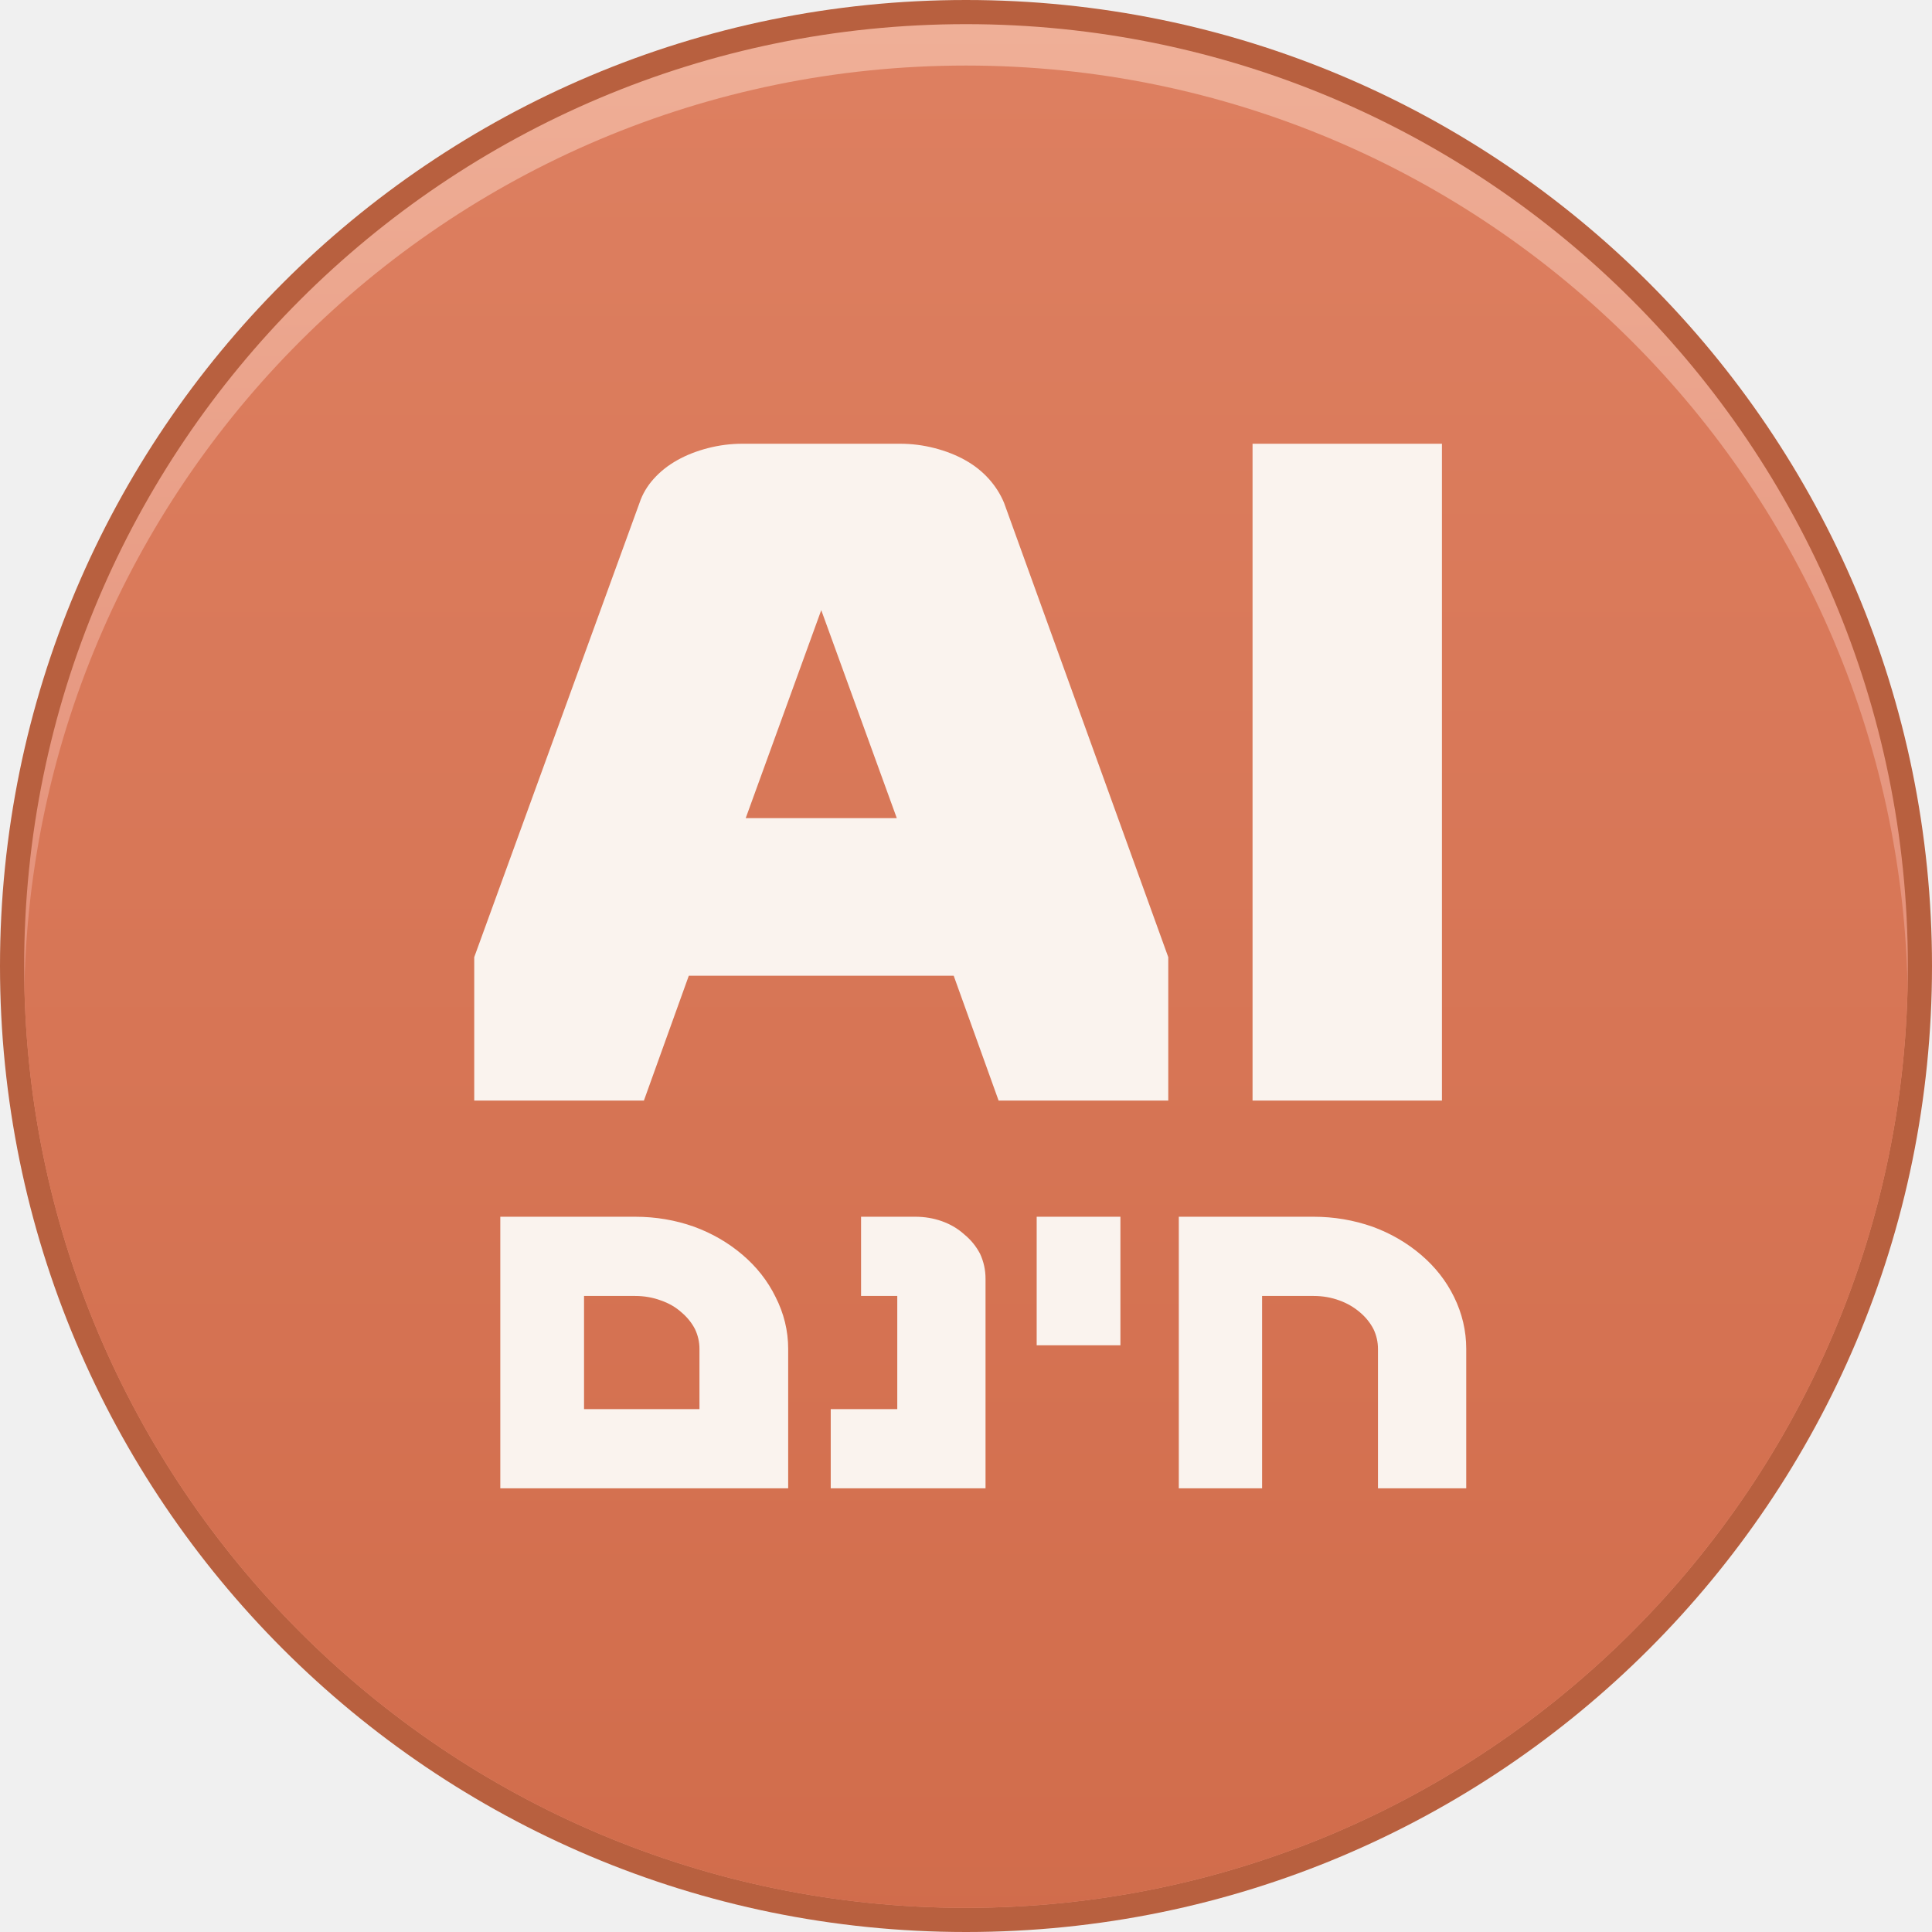
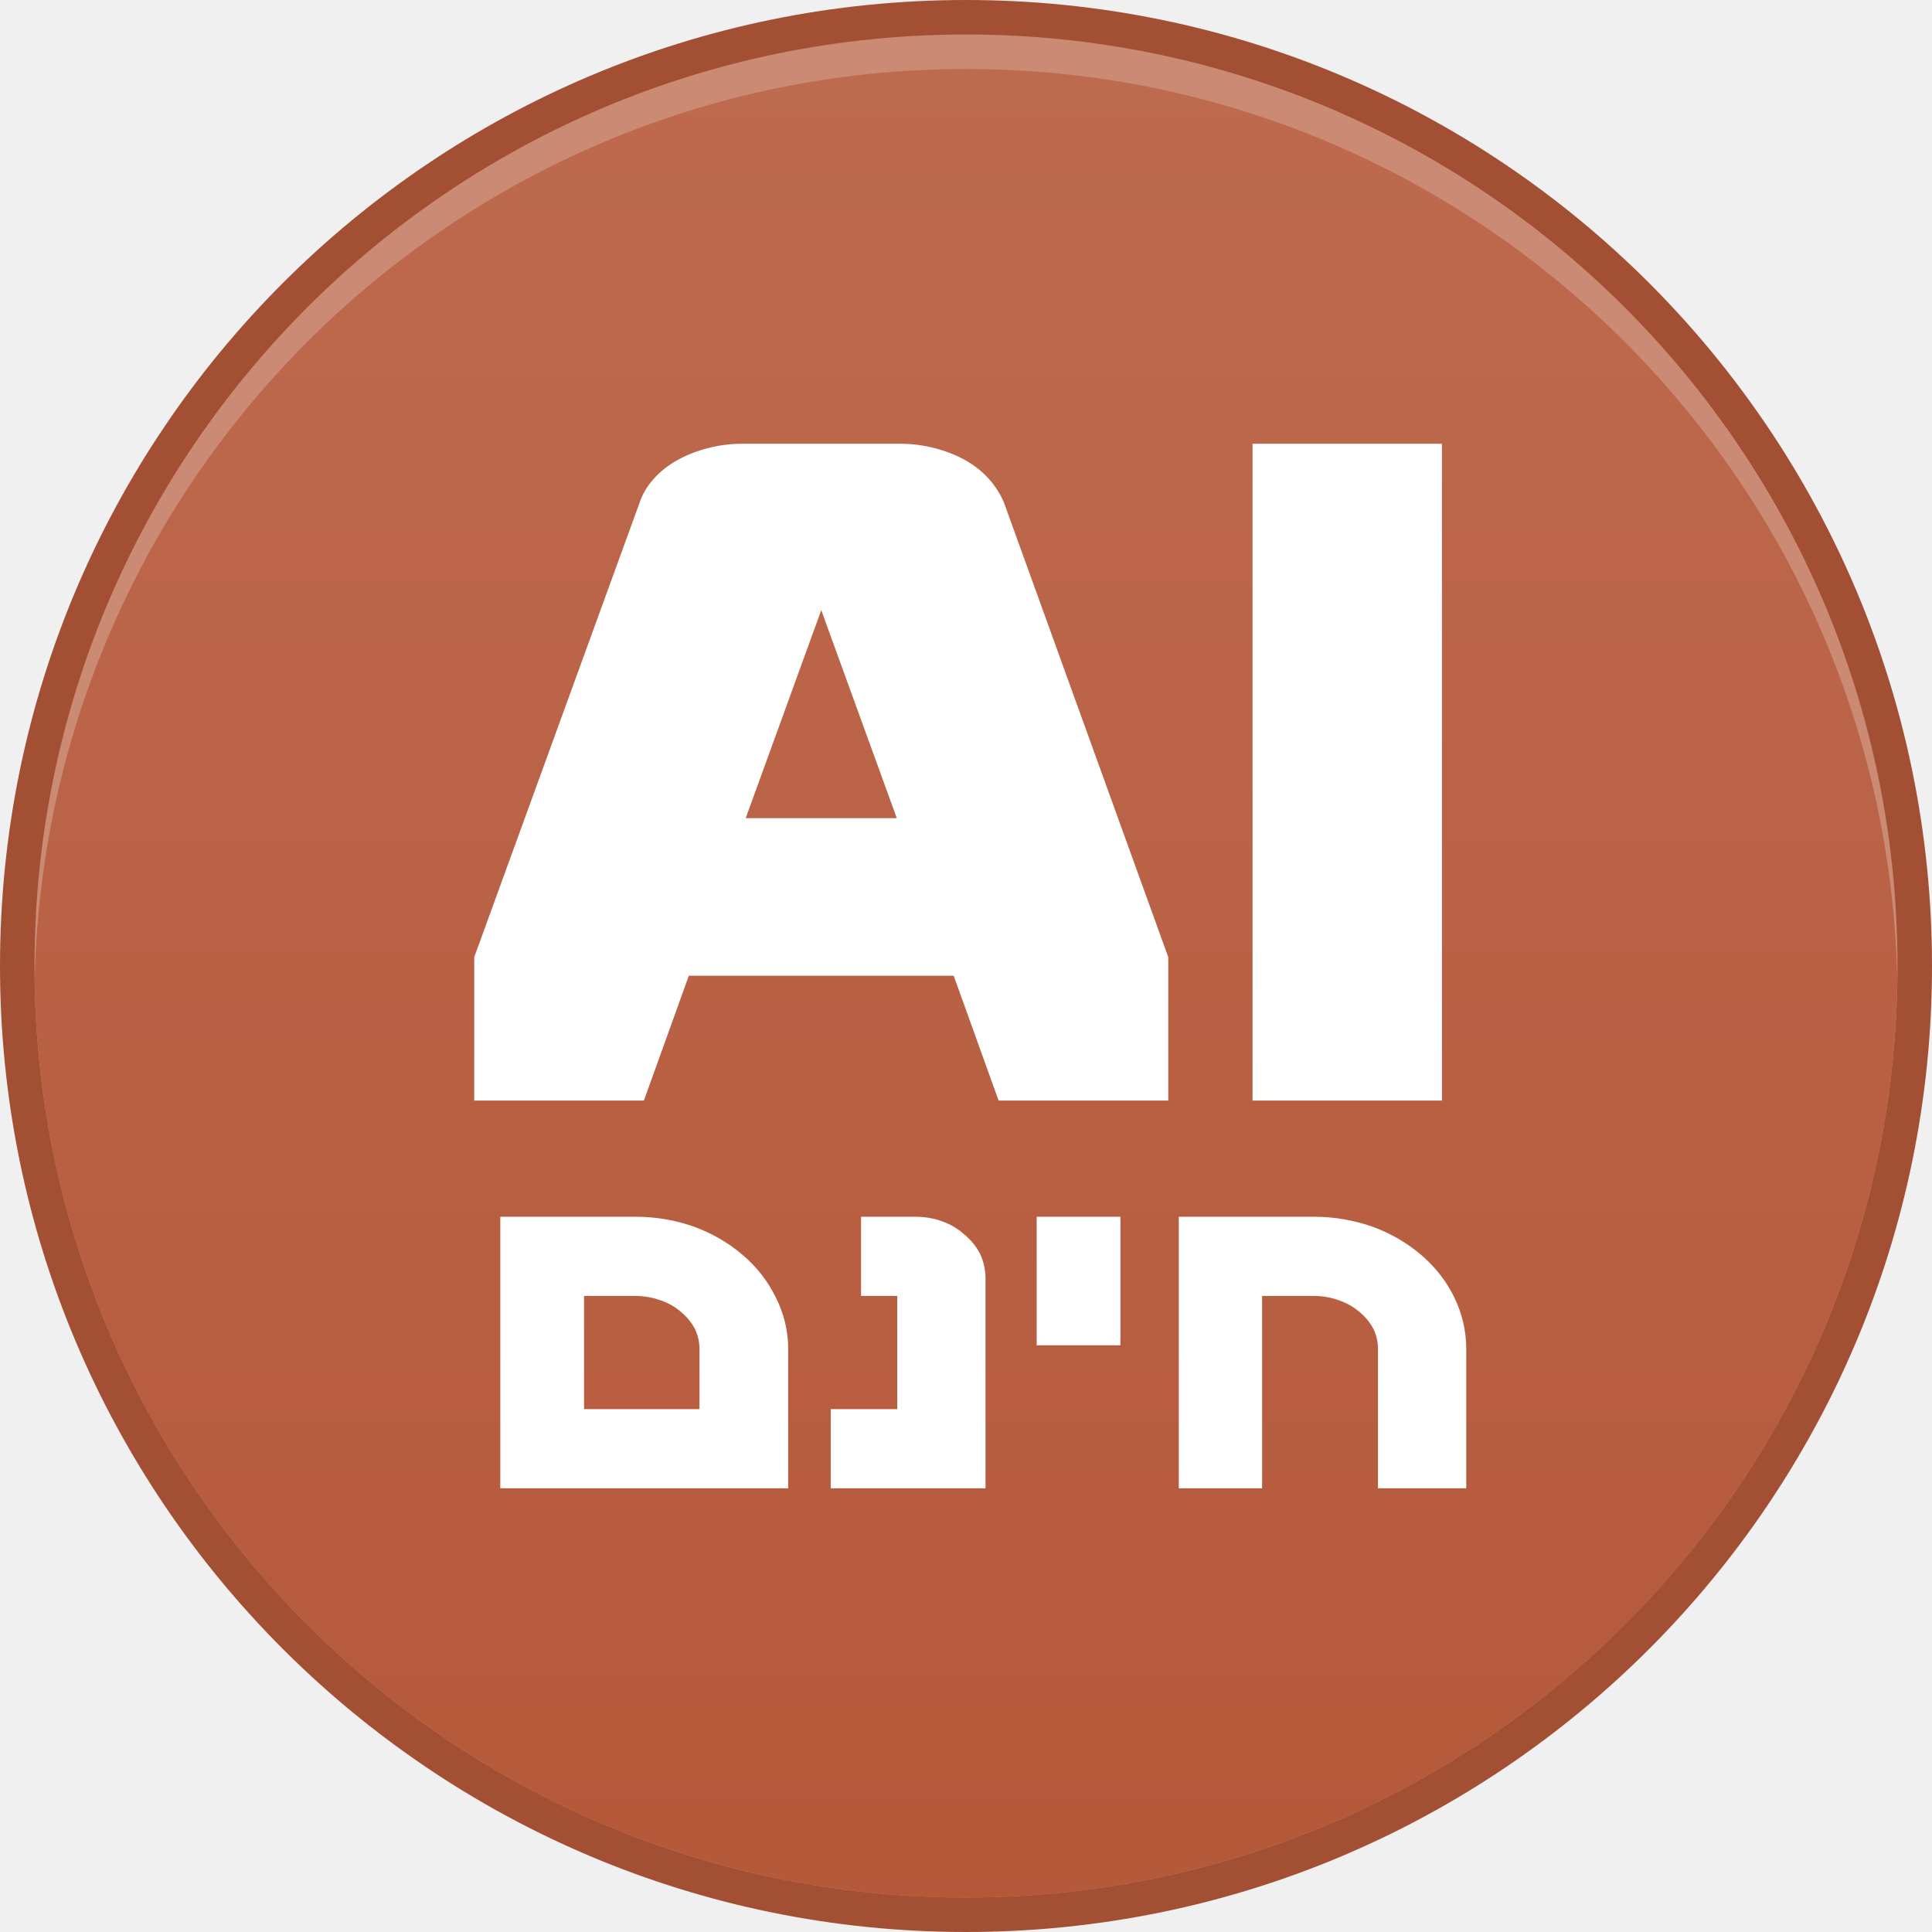
<svg xmlns="http://www.w3.org/2000/svg" width="56" height="56" viewBox="0 0 56 56" fill="none">
  <defs>
    <linearGradient id="logo-bg" x1="0" y1="0" x2="0" y2="1">
-       <stop offset="0" stop-color="#DD7F60" />
-       <stop offset="1" stop-color="#D16C4B" />
+       <stop offset="0" stop-color="#BE6A4E" />
+       <stop offset="1" stop-color="#B5583A" />
    </linearGradient>
    <linearGradient id="logo-hl" x1="0" y1="0" x2="0" y2="1">
-       <stop offset="0" stop-color="#EFAF97" />
-       <stop offset=".5" stop-color="#E4917A" />
+       <stop offset="0" stop-color="#CB8A74" />
+       <stop offset="1" stop-color="#CB8A74" />
    </linearGradient>
    <clipPath id="logo-in">
-       <circle cx="28.0" cy="28.0" r="27.30" />
+       <circle cx="28.0" cy="28.0" r="27.00" />
    </clipPath>
  </defs>
-   <circle cx="28.0" cy="28.0" r="28.00" fill="#B8603F" />
+   <circle cx="28.0" cy="28.0" r="28.00" fill="#A34F34" />
  <g clip-path="url(#logo-in)">
-     <circle cx="28.0" cy="28.0" r="27.30" fill="url(#logo-hl)" />
-     <circle cx="28.0" cy="29.20" r="27.30" fill="url(#logo-bg)" />
+     <circle cx="28.0" cy="28.0" r="27.00" fill="url(#logo-hl)" />
+     <circle cx="28.0" cy="29.00" r="27.00" fill="url(#logo-bg)" />
  </g>
-   <path transform="translate(13.27 31.90) scale(0.03173)" d="M15.0 0H170.0L211.0 -114H453.0L494.0 0H649.0V-131L499.0 -546Q494.0 -558 485.0 -568.0Q476.0 -578 463.5 -585.0Q451.0 -592 435.5 -596.0Q420.0 -600 404.0 -600H260.0Q244.0 -600 228.5 -596.0Q213.0 -592 200.5 -585.0Q188.0 -578 179.0 -568.0Q170.0 -558 166.0 -546L15.0 -131ZM401.0 -258H263.0L332.0 -448Z M726.0 0H899.0V-600H726.0Z" fill="#FAF3EE" />
-   <path transform="translate(13.57 43.14) scale(0.01312)" d="M71.0 0H707.0V-308Q707.0 -368 679.0 -423Q653.0 -476 606.0 -516Q559.0 -556 499.0 -578Q437.0 -600 369.0 -600H71.0ZM256.0 -175V-425H369.0Q399.0 -425 426.0 -415Q452.0 -406 471.0 -389Q490.0 -373 501.0 -352Q511.0 -331 511.0 -308V-175Z M868.0 -600V-425H948.0V-175H801.0V0H1143.0V-463Q1143.0 -492 1131.0 -518Q1118.0 -543 1096.0 -561Q1075.0 -580 1047.0 -590Q1019.0 -600 988.0 -600Z M1256.0 -600V-316H1441.0V-600Z M1570.0 0H1754.0V-425H1868.0Q1898.0 -425 1925.0 -415Q1950.0 -406 1970.0 -389Q1989.0 -373 2000.0 -352Q2010.0 -331 2010.0 -308V0H2205.0V-308Q2205.0 -368 2178.0 -423Q2152.0 -476 2105.0 -516Q2058.0 -556 1998.0 -578Q1935.0 -600 1868.0 -600H1570.0Z" fill="#FAF3EE" />
+   <path transform="translate(13.27 31.90) scale(0.03173)" d="M15.0 0H170.0L211.0 -114H453.0L494.0 0H649.0V-131L499.0 -546Q494.0 -558 485.0 -568.0Q476.0 -578 463.5 -585.0Q451.0 -592 435.5 -596.0Q420.0 -600 404.0 -600H260.0Q244.0 -600 228.5 -596.0Q213.0 -592 200.5 -585.0Q188.0 -578 179.0 -568.0Q170.0 -558 166.0 -546L15.0 -131ZM401.0 -258H263.0L332.0 -448Z M726.0 0H899.0V-600H726.0Z" fill="#fff" />
+   <path transform="translate(13.57 43.14) scale(0.01312)" d="M71.0 0H707.0V-308Q707.0 -368 679.0 -423Q653.0 -476 606.0 -516Q559.0 -556 499.0 -578Q437.0 -600 369.0 -600H71.0ZM256.0 -175V-425H369.0Q399.0 -425 426.0 -415Q452.0 -406 471.0 -389Q490.0 -373 501.0 -352Q511.0 -331 511.0 -308V-175Z M868.0 -600V-425H948.0V-175H801.0V0H1143.0V-463Q1143.0 -492 1131.0 -518Q1118.0 -543 1096.0 -561Q1075.0 -580 1047.0 -590Q1019.0 -600 988.0 -600Z M1256.0 -600V-316H1441.0V-600Z M1570.0 0H1754.0V-425H1868.0Q1898.0 -425 1925.0 -415Q1950.0 -406 1970.0 -389Q1989.0 -373 2000.0 -352Q2010.0 -331 2010.0 -308V0H2205.0V-308Q2205.0 -368 2178.0 -423Q2152.0 -476 2105.0 -516Q2058.0 -556 1998.0 -578Q1935.0 -600 1868.0 -600H1570.0Z" fill="#fff" />
</svg>
